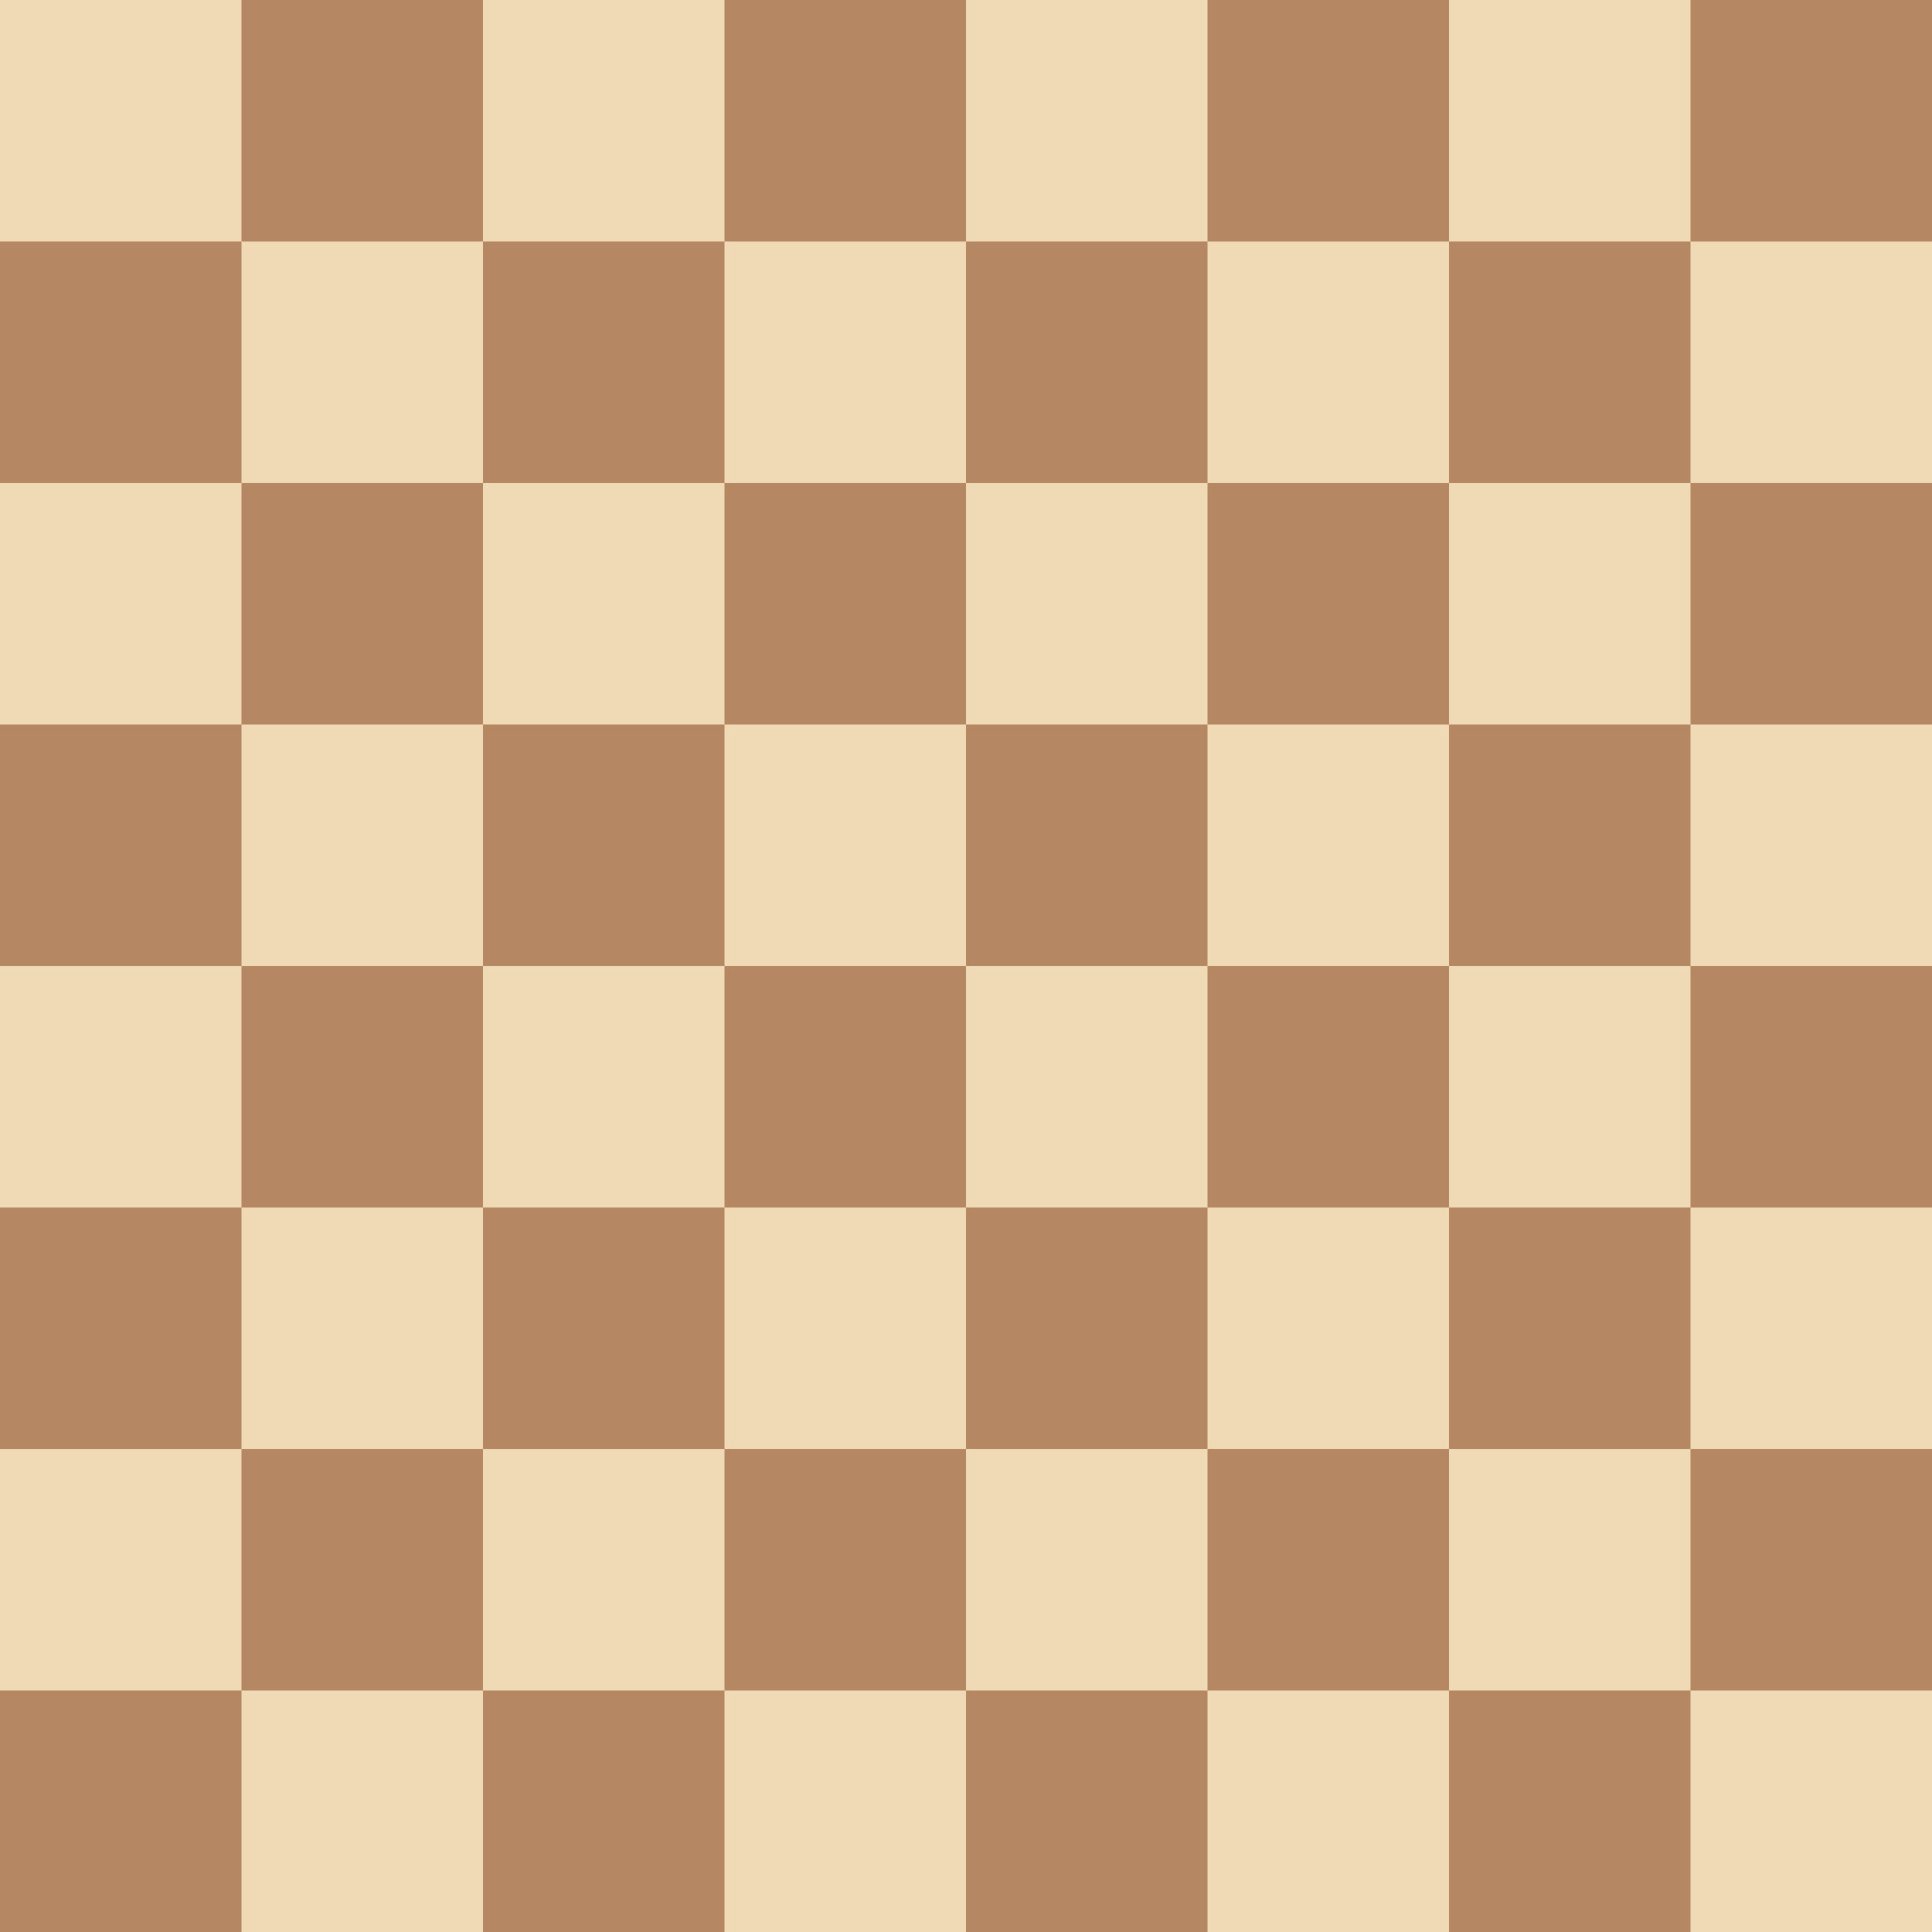
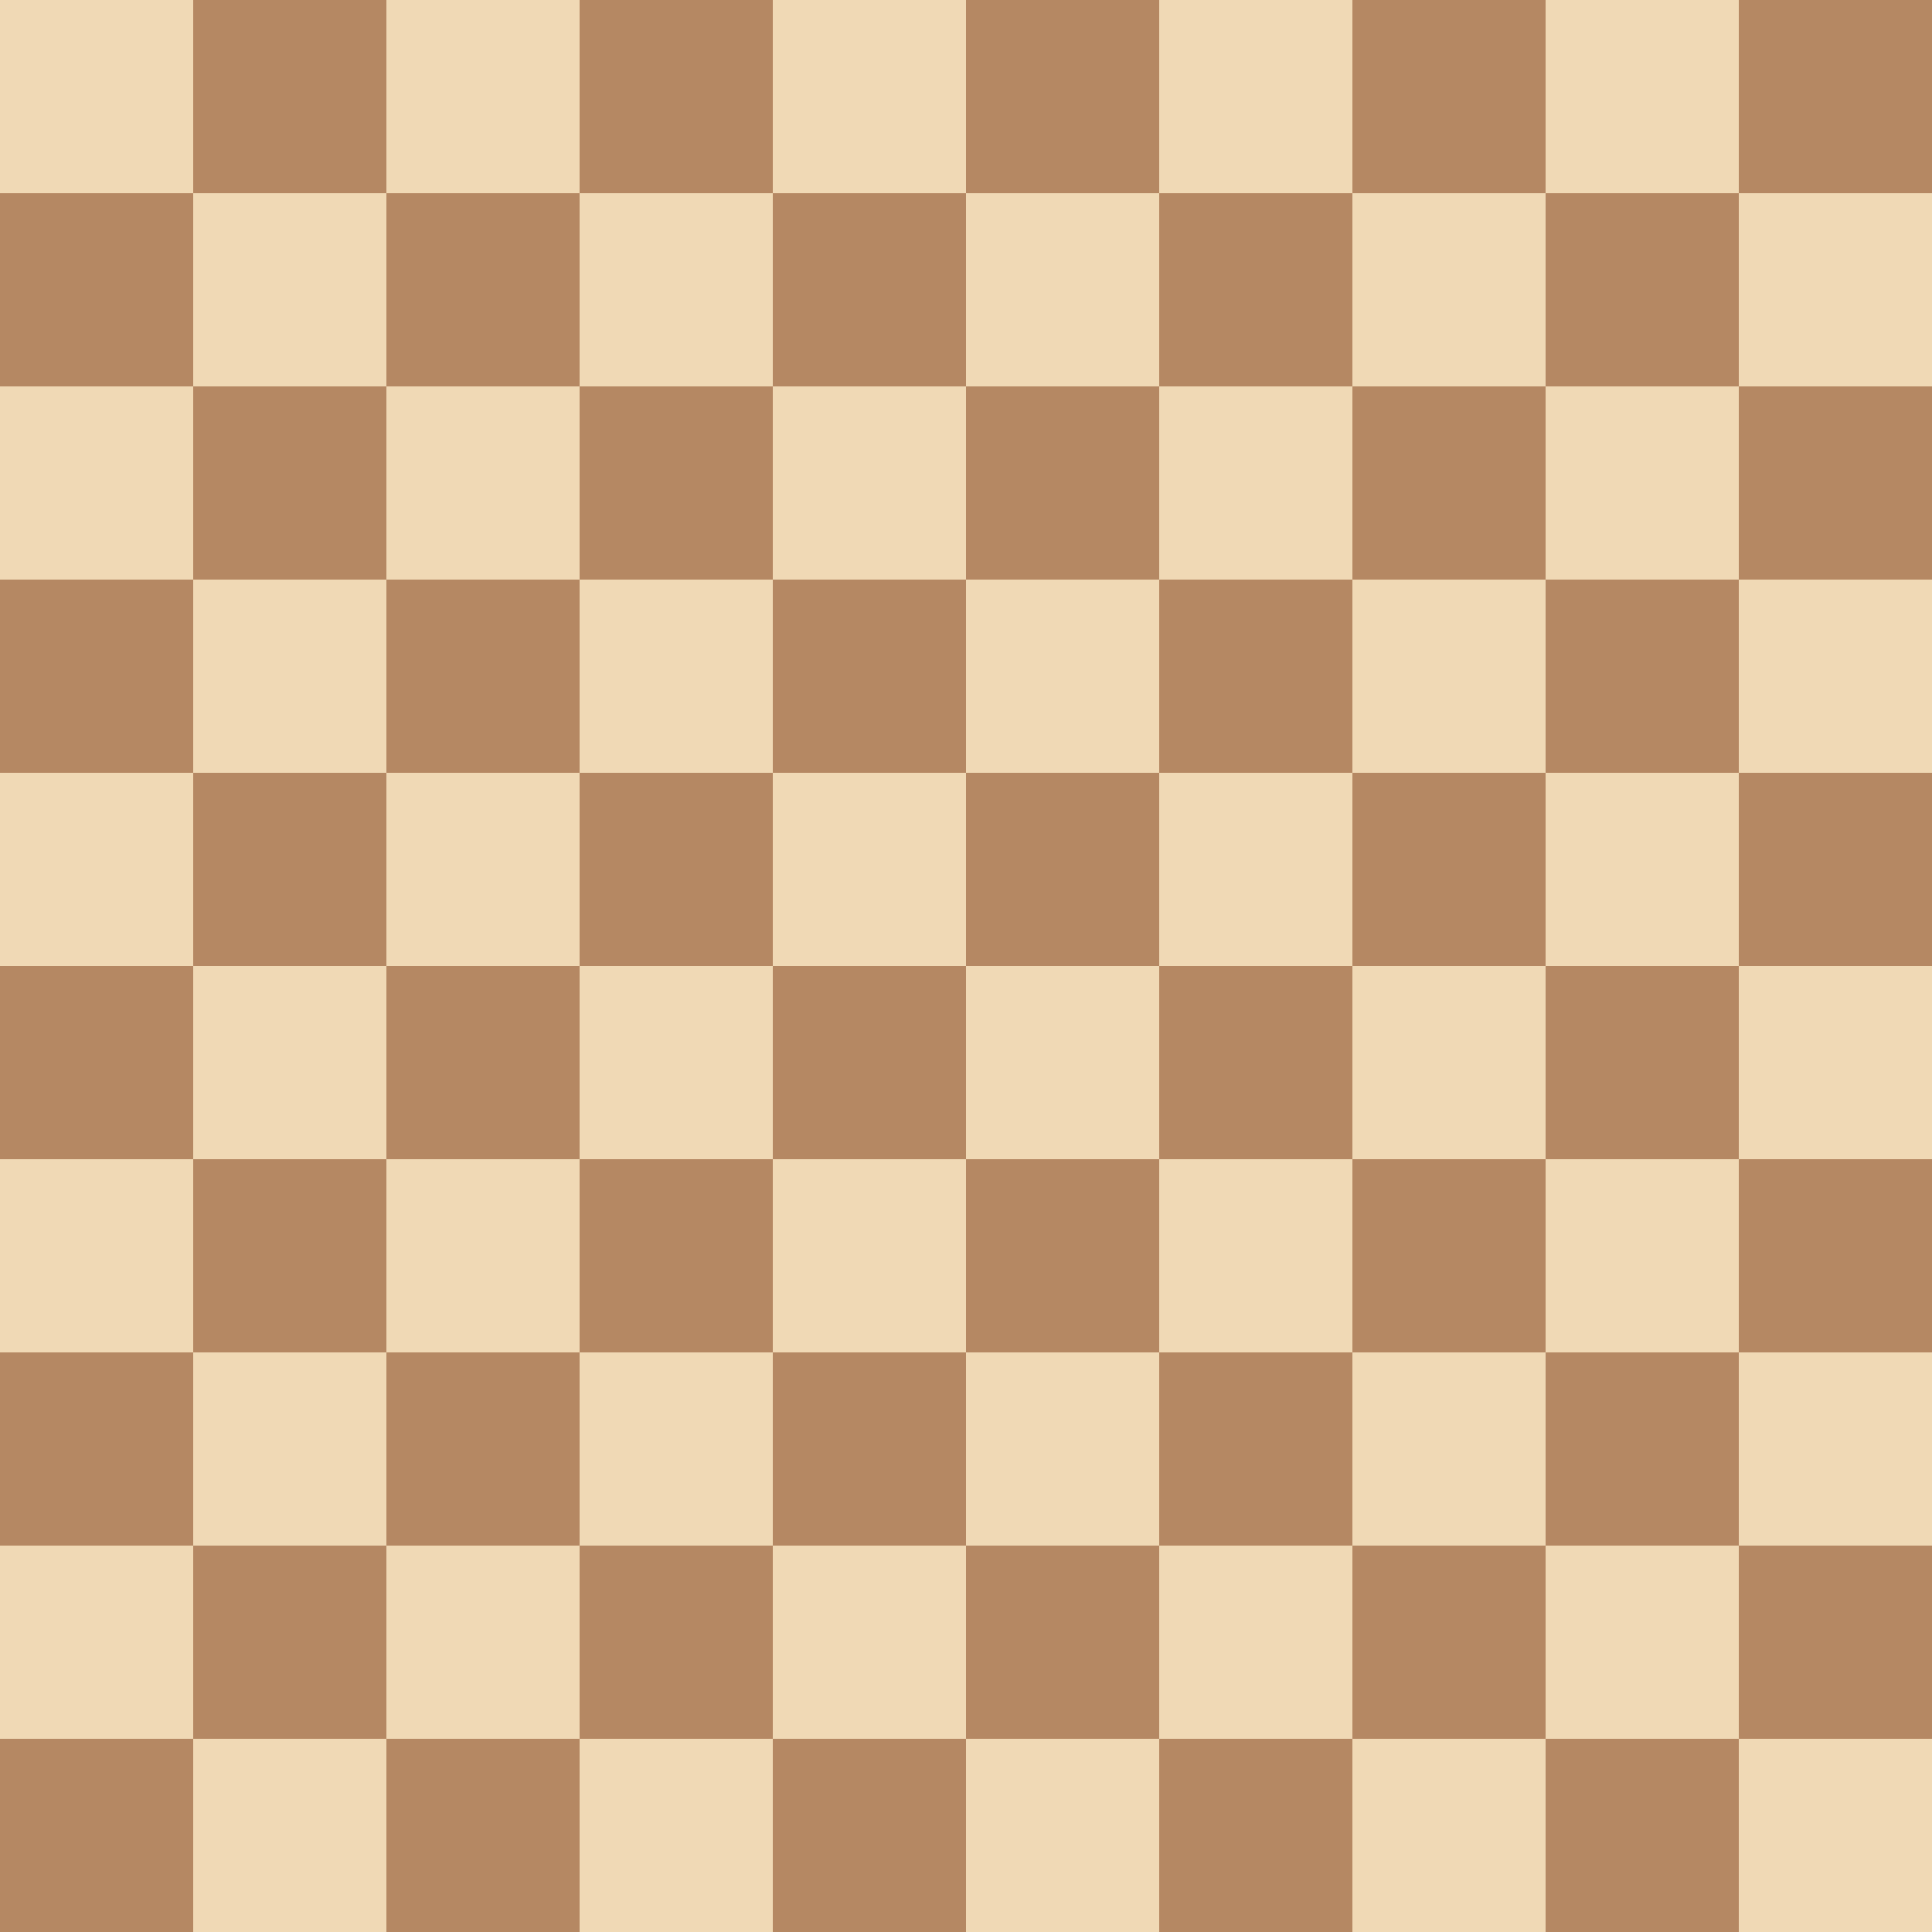
- <svg xmlns="http://www.w3.org/2000/svg" xmlns:xlink="http://www.w3.org/1999/xlink" version="1.1" viewBox="0 0 800 800">
-   <g id="brown-board">
-     <g id="Light" fill="#F0D9B5">
-       <rect width="800" height="800" />
+ <svg xmlns="http://www.w3.org/2000/svg" xmlns:xlink="http://www.w3.org/1999/xlink" version="1.1" viewBox="0 0 10 10">
+   <rect width="10" height="10" fill="#b58863" />
+   <g fill="#f0d9b5" id="a">
+     <g id="b">
+       <rect width="1" height="1" id="c" />
+       <use x="2" xlink:href="#c" />
+       <use x="4" xlink:href="#c" />
+       <use x="6" xlink:href="#c" />
+       <use x="8" xlink:href="#c" />
    </g>
-     <g id="Frame" fill="none">
-       <rect width="800" height="800" />
-     </g>
-     <g id="Dark" fill="#B58863">
-       <g id="raz">
-         <g id="dva">
-           <g id="tri">
-             <rect x="100" width="100" height="100" />
-             <rect x="300" width="100" height="100" />
-             <rect x="500" width="100" height="100" />
-             <rect x="700" width="100" height="100" />
-           </g>
-           <use transform="translate(-100,100)" xlink:href="#tri" />
-         </g>
-         <use transform="translate(0,200)" xlink:href="#dva" />
-       </g>
-       <use transform="translate(0,400)" xlink:href="#raz" />
-     </g>
+     <use x="1" y="1" xlink:href="#b" />
  </g>
+   <use y="2" xlink:href="#a" />
+   <use y="4" xlink:href="#a" />
+   <use y="6" xlink:href="#a" />
+   <use y="8" xlink:href="#a" />
</svg>
